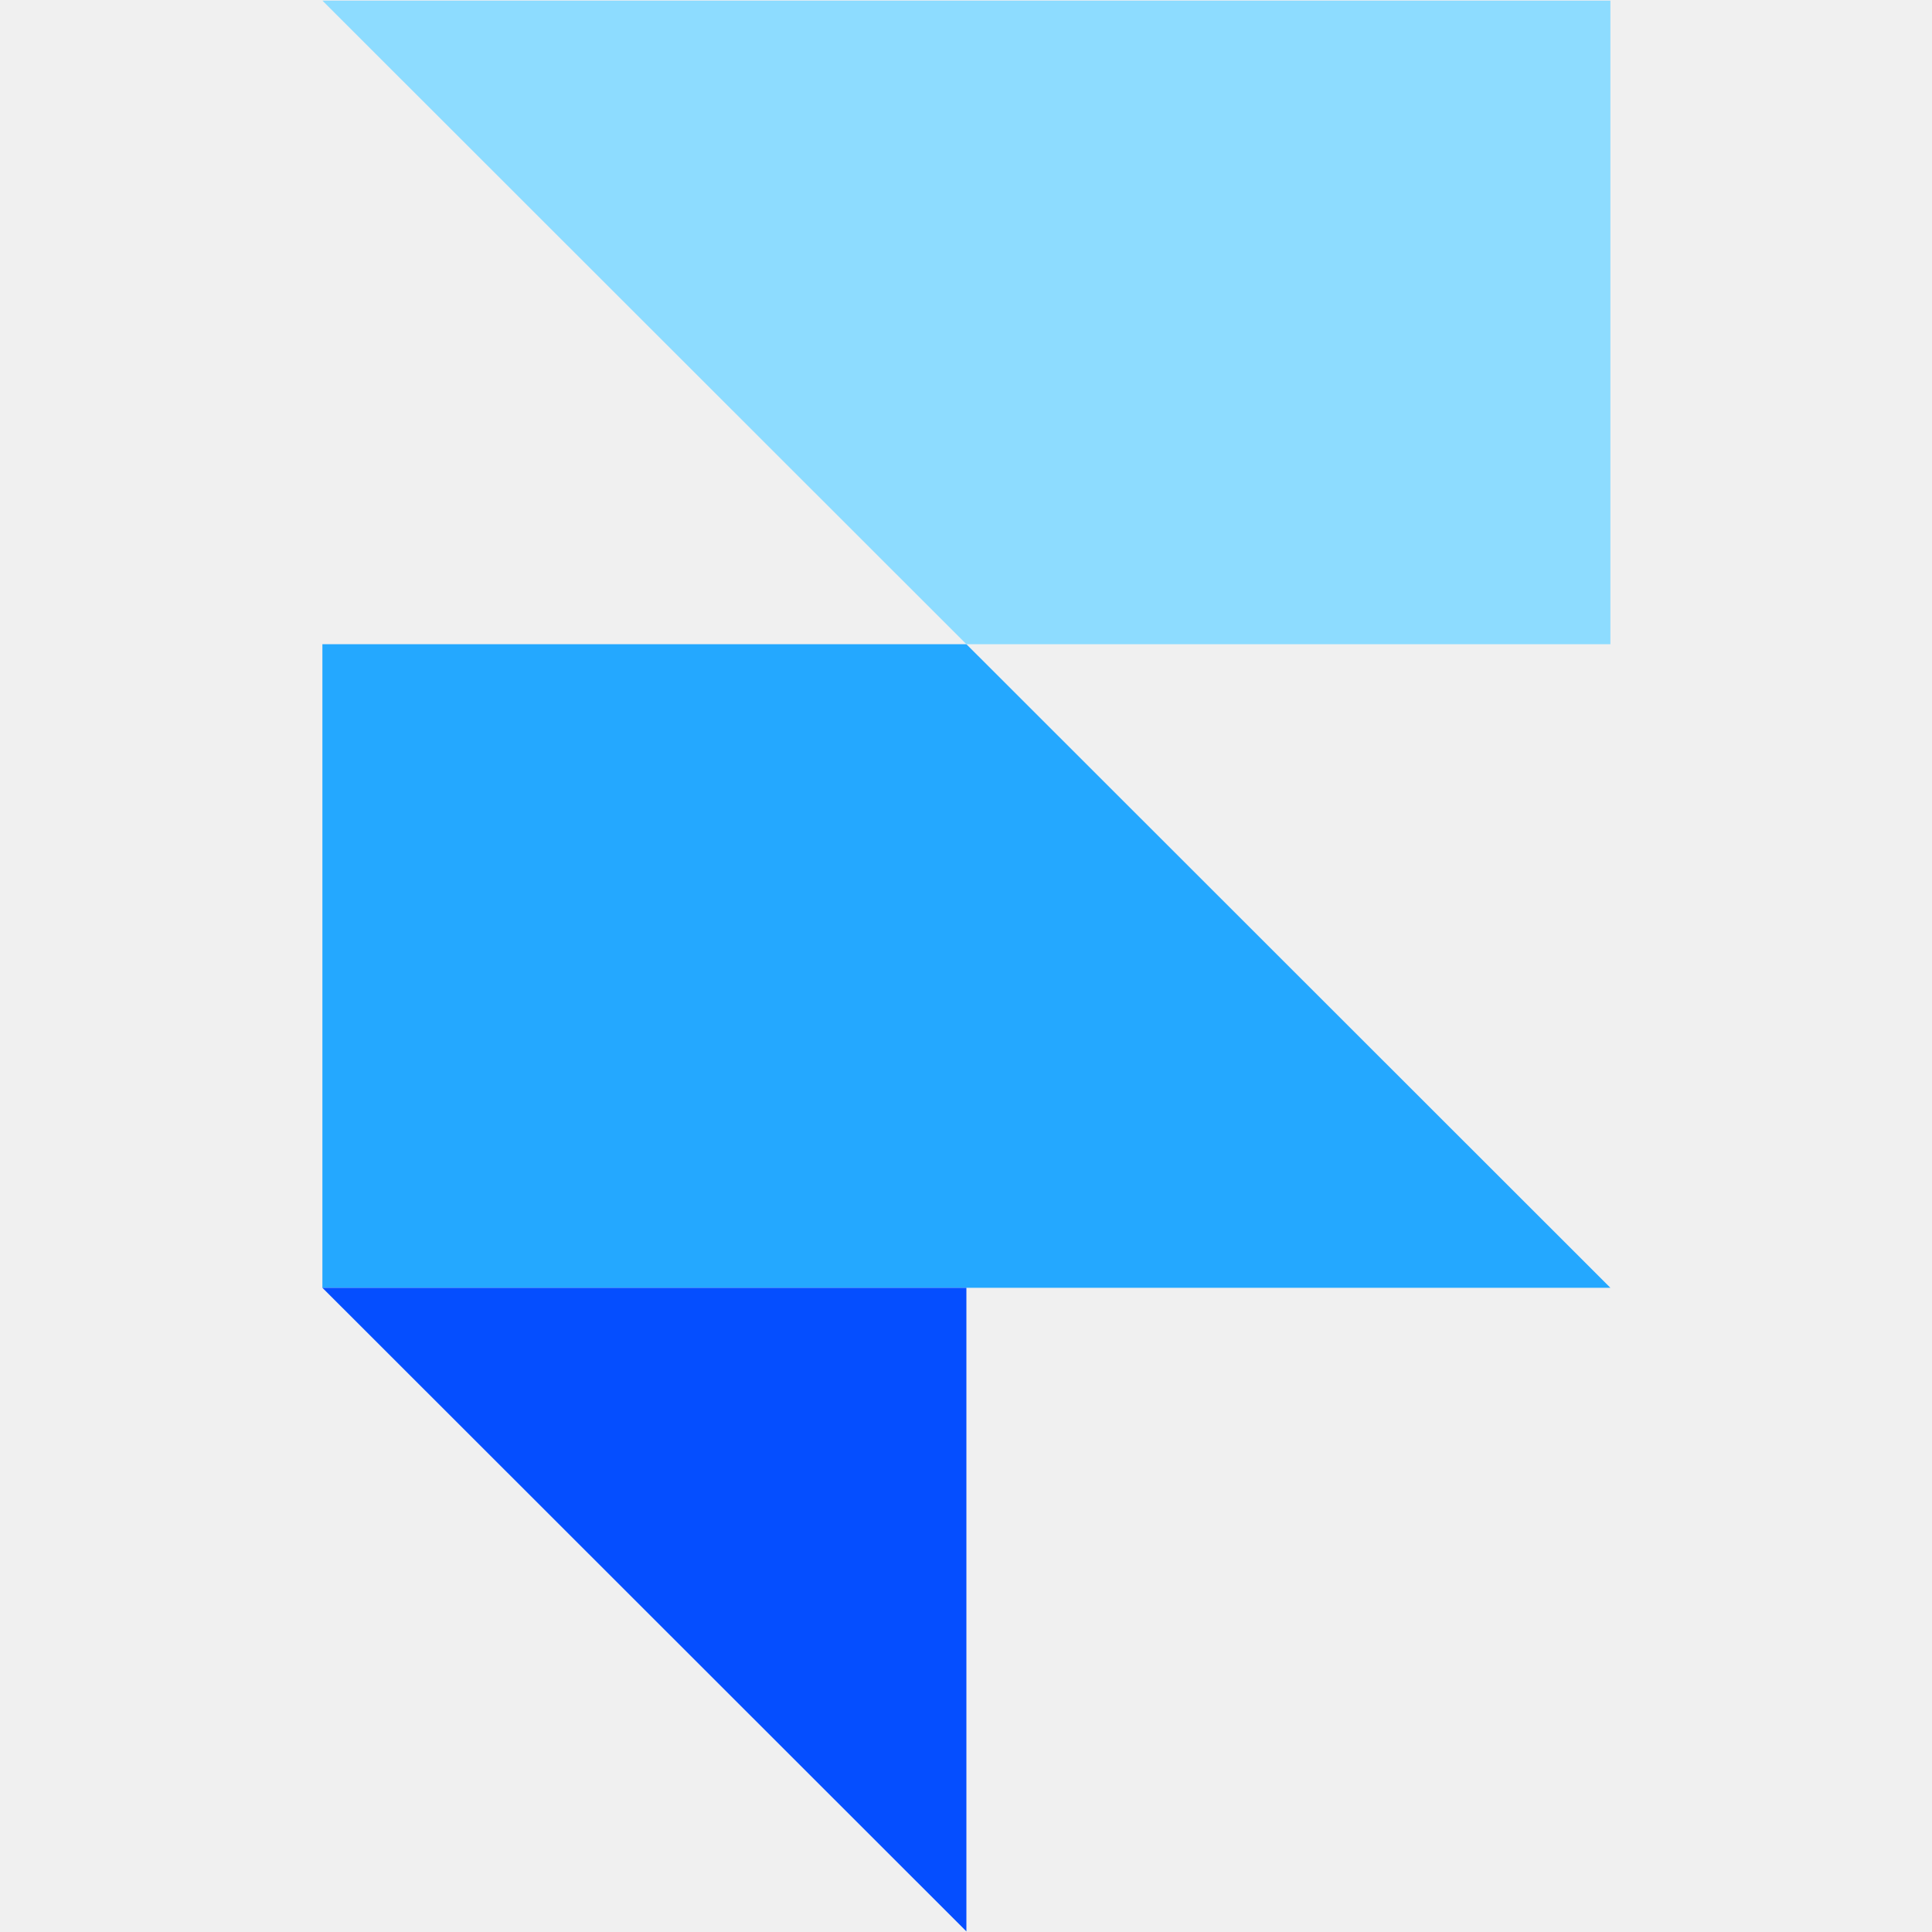
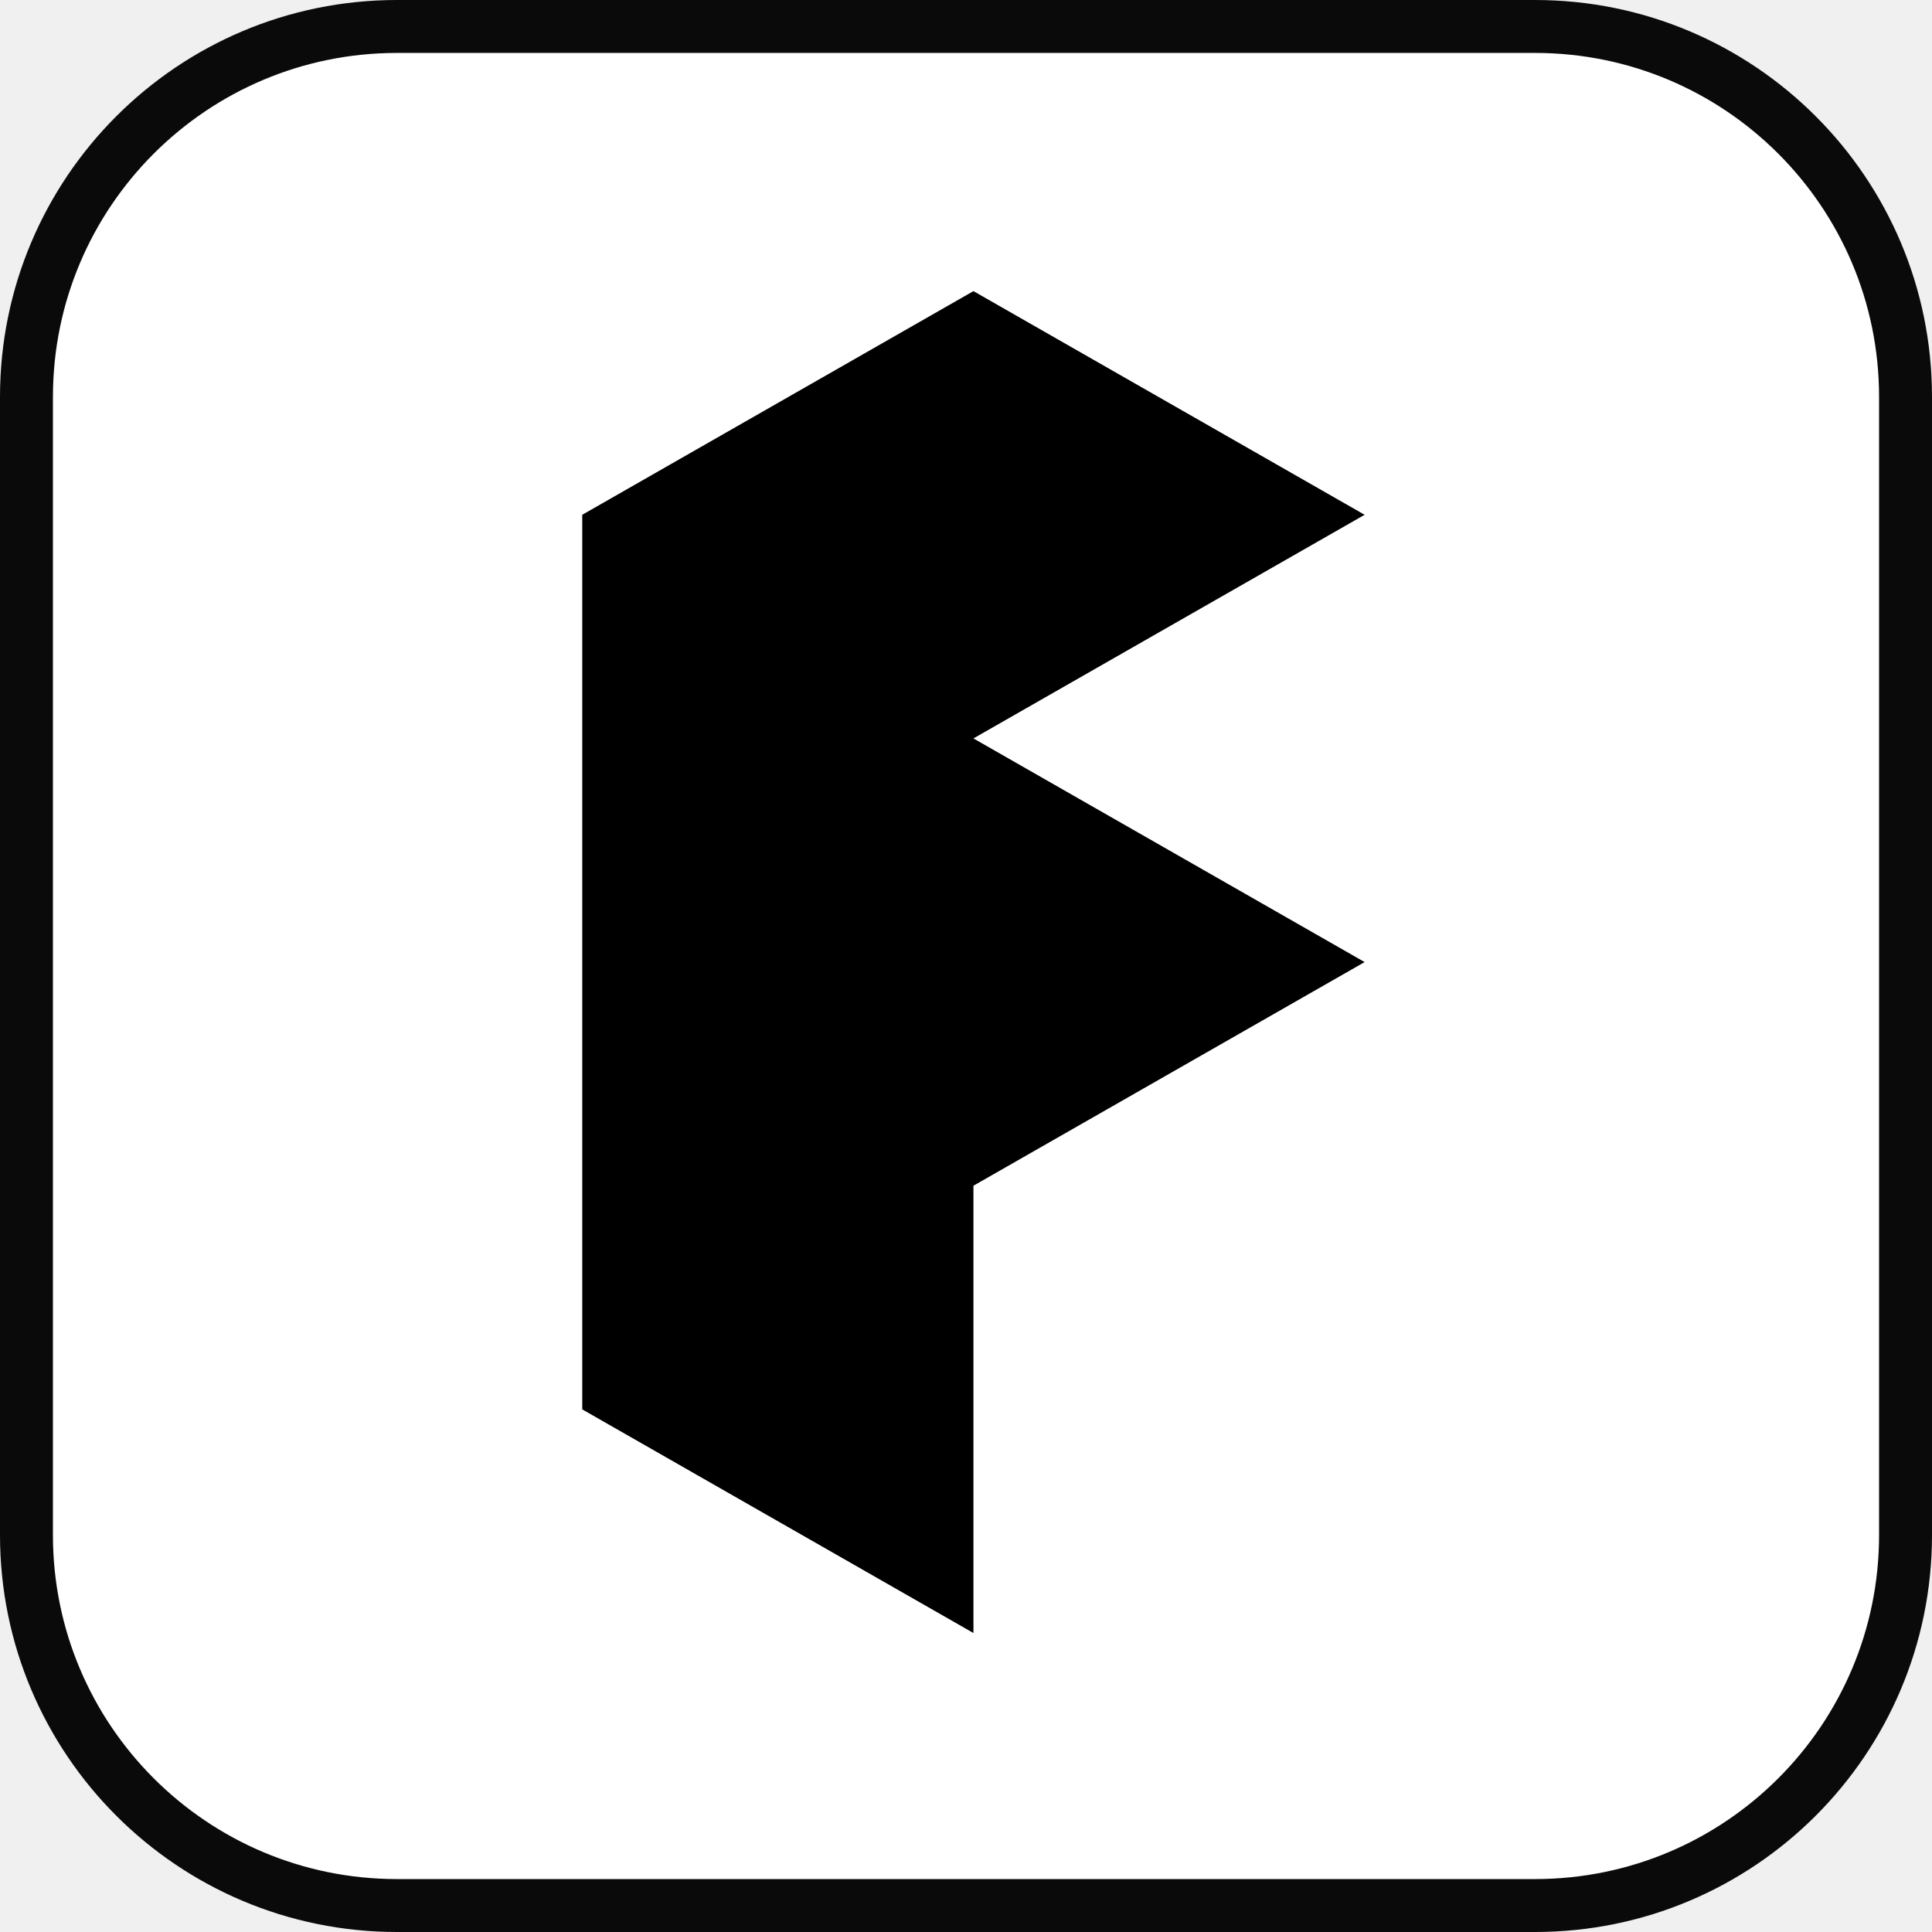
- <svg xmlns="http://www.w3.org/2000/svg" width="1080" zoomAndPan="magnify" viewBox="0 0 810 810" height="1080" preserveAspectRatio="xMidYMid meet" version="1.0">
+ <svg xmlns="http://www.w3.org/2000/svg" width="800px" height="800px" viewBox="0 0 73 73" version="1.1">
  <defs>
-     <clipPath id="d37234f7d9">
-       <path d="M 135.168 270 L 675.168 270 L 675.168 540 L 135.168 540 Z M 135.168 270 " clip-rule="nonzero" />
-     </clipPath>
-     <clipPath id="a7c43f70cc">
-       <path d="M 135.168 0 L 675.168 0 L 675.168 271 L 135.168 271 Z M 135.168 0 " clip-rule="nonzero" />
-     </clipPath>
-     <clipPath id="a93884cf8b">
-       <path d="M 135.168 539 L 406 539 L 406 810 L 135.168 810 Z M 135.168 539 " clip-rule="nonzero" />
-     </clipPath>
-   </defs>
-   <g clip-path="url(#d37234f7d9)">
-     <path fill="#24a8ff" d="M 675.168 539.914 L 135.168 539.914 L 135.168 270.086 L 405.168 270.086 Z M 675.168 539.914 " fill-opacity="1" fill-rule="nonzero" />
-   </g>
-   <g clip-path="url(#a7c43f70cc)">
-     <path fill="#8ddcff" d="M 675.168 0.254 L 135.168 0.254 L 405.168 270.086 L 675.168 270.086 Z M 675.168 0.254 " fill-opacity="1" fill-rule="nonzero" />
-   </g>
-   <g clip-path="url(#a93884cf8b)">
-     <path fill="#054eff" d="M 405.168 539.914 L 405.168 809.746 L 135.168 539.914 Z M 405.168 539.914 " fill-opacity="1" fill-rule="nonzero" />
+ 
+ </defs>
+   <g id="design-and-ux/fluent-design" stroke="none" stroke-width="1" fill="none" fill-rule="evenodd">
+     <g id="container" transform="translate(2, 2)" fill="#FFFFFF" fill-rule="nonzero" stroke="#0A0A0A" stroke-width="2">
+       <rect id="mask" x="-1" y="-1" width="71" height="71" rx="14">
+ 
+ </rect>
+     </g>
+     <g id="fluent" transform="translate(22, 11)" fill="#000000" fill-rule="nonzero">
+       <polygon id="fluent_01" points="14.781 0 0 8.451 0 42.253 14.781 50.703 14.781 33.802 29.562 25.352 14.781 16.901 29.562 8.451">
+ 
+ </polygon>
+     </g>
  </g>
</svg>
